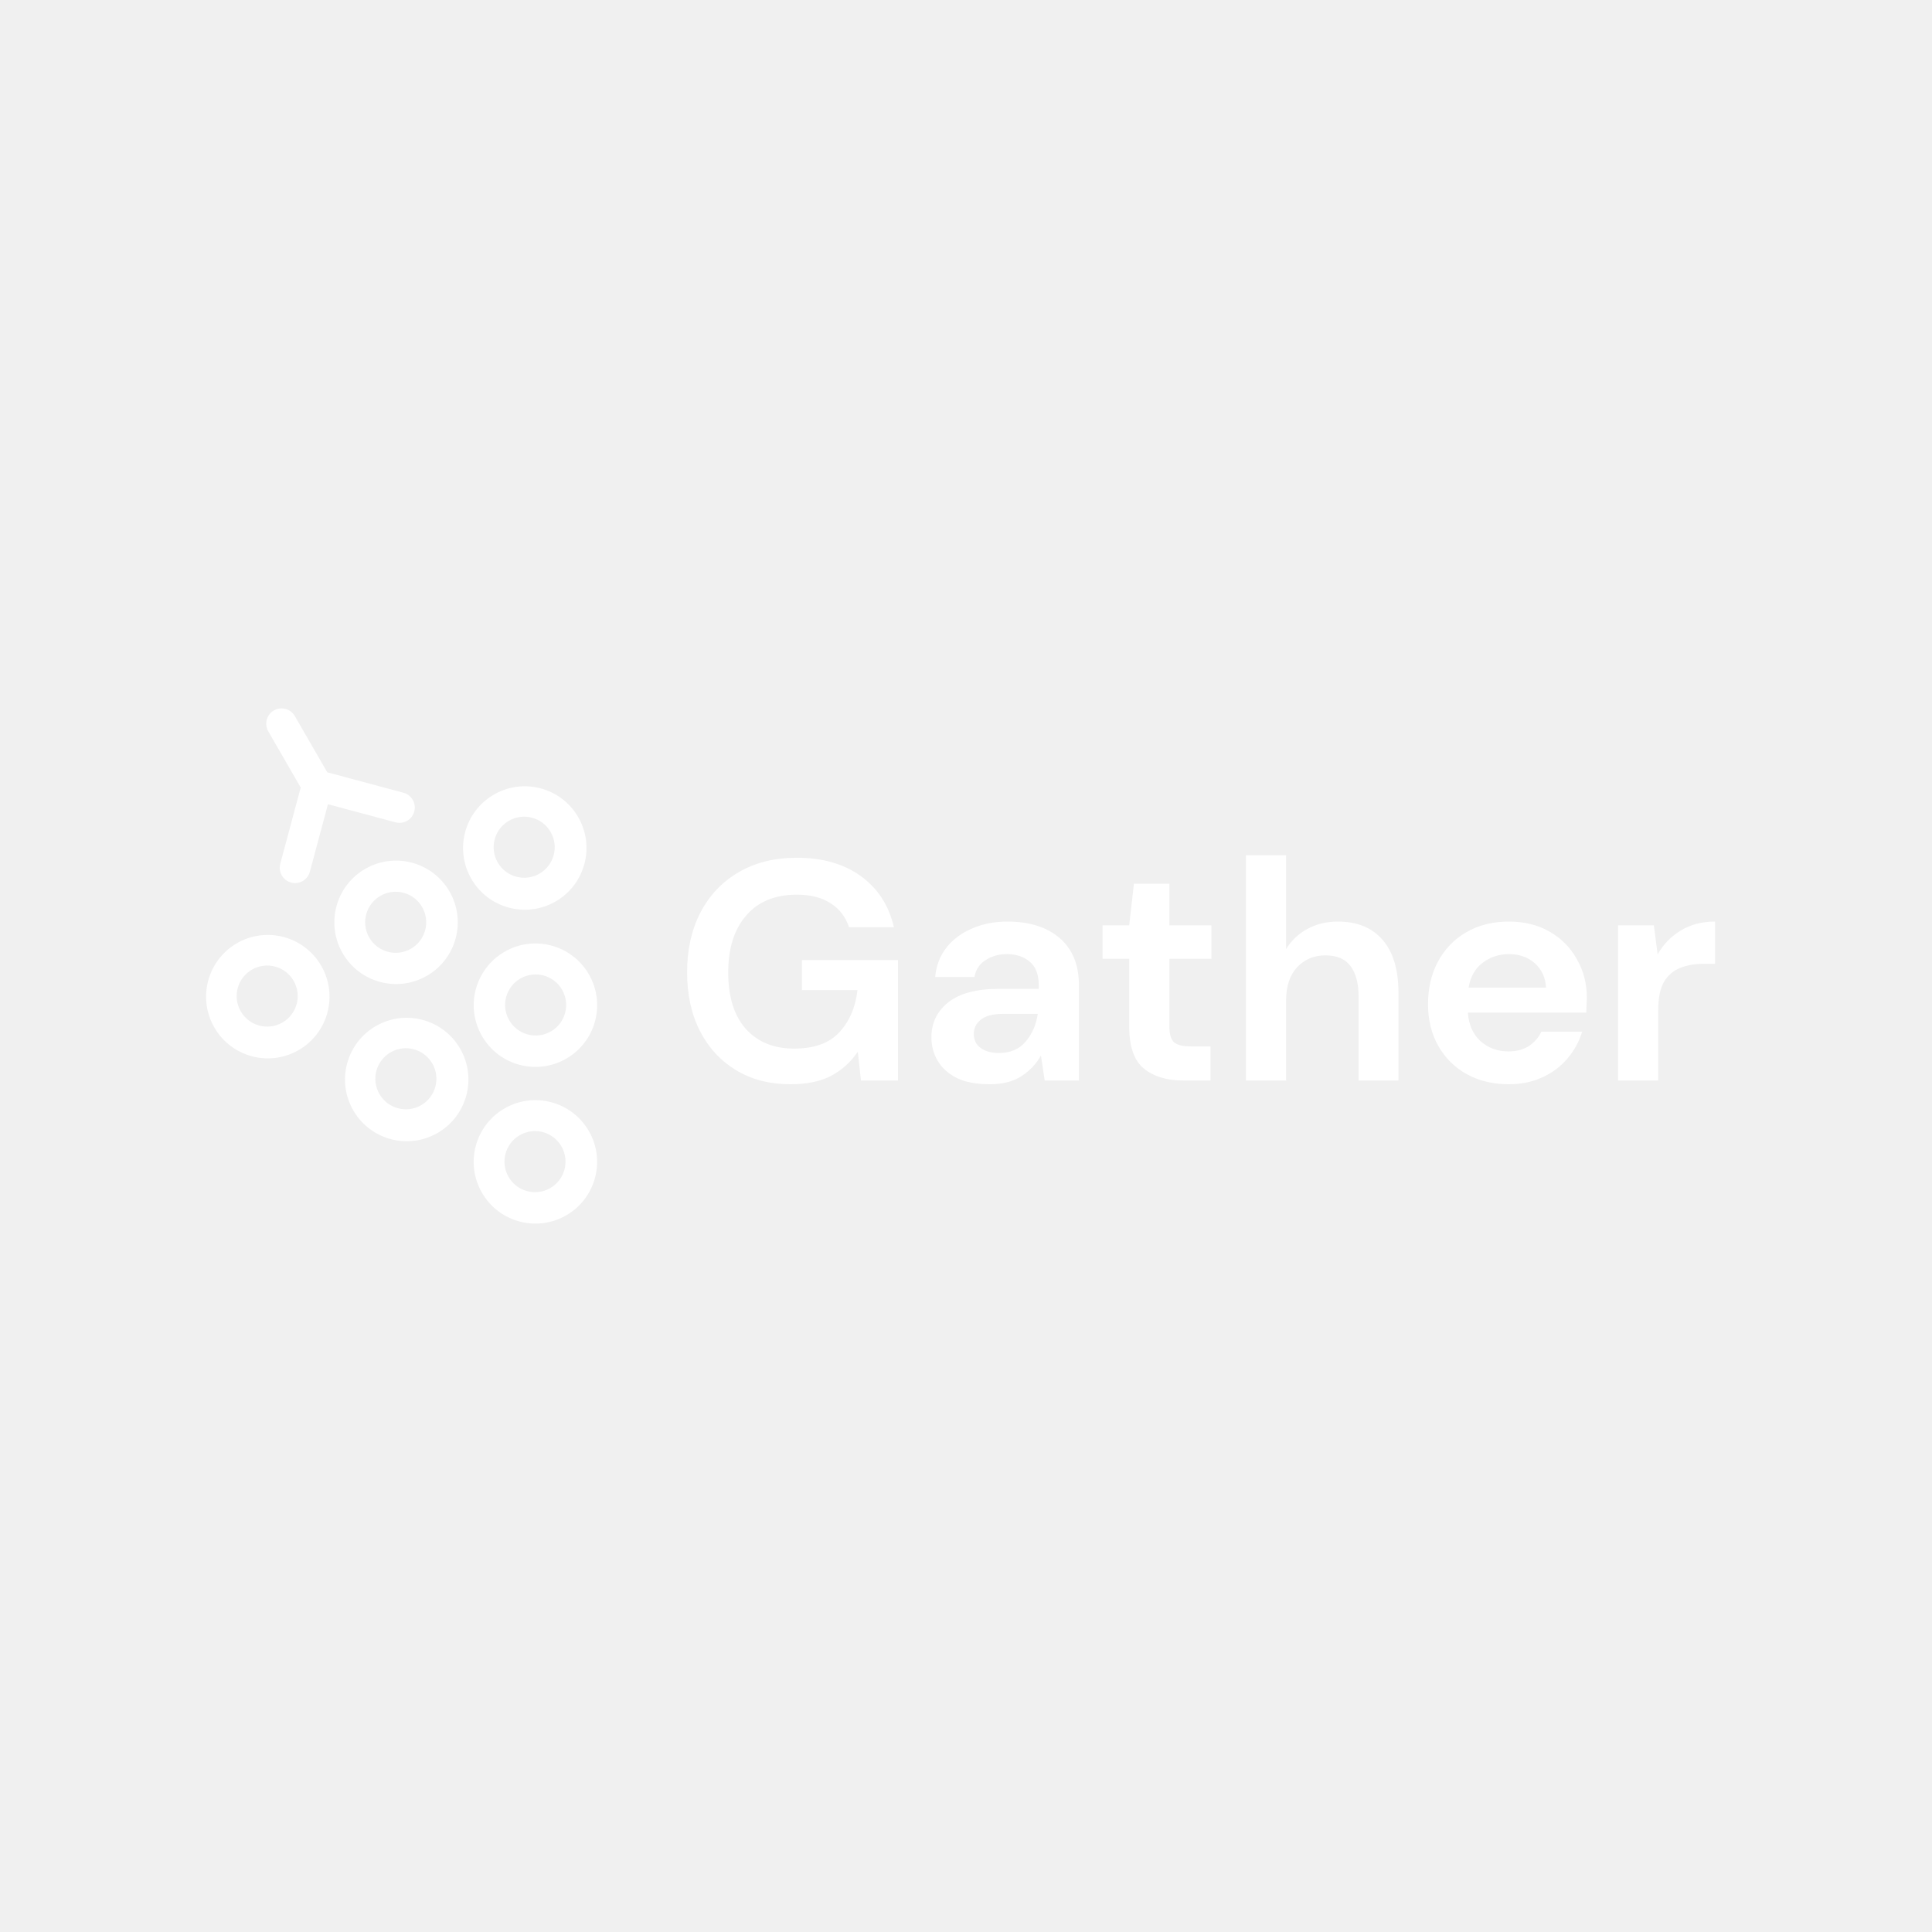
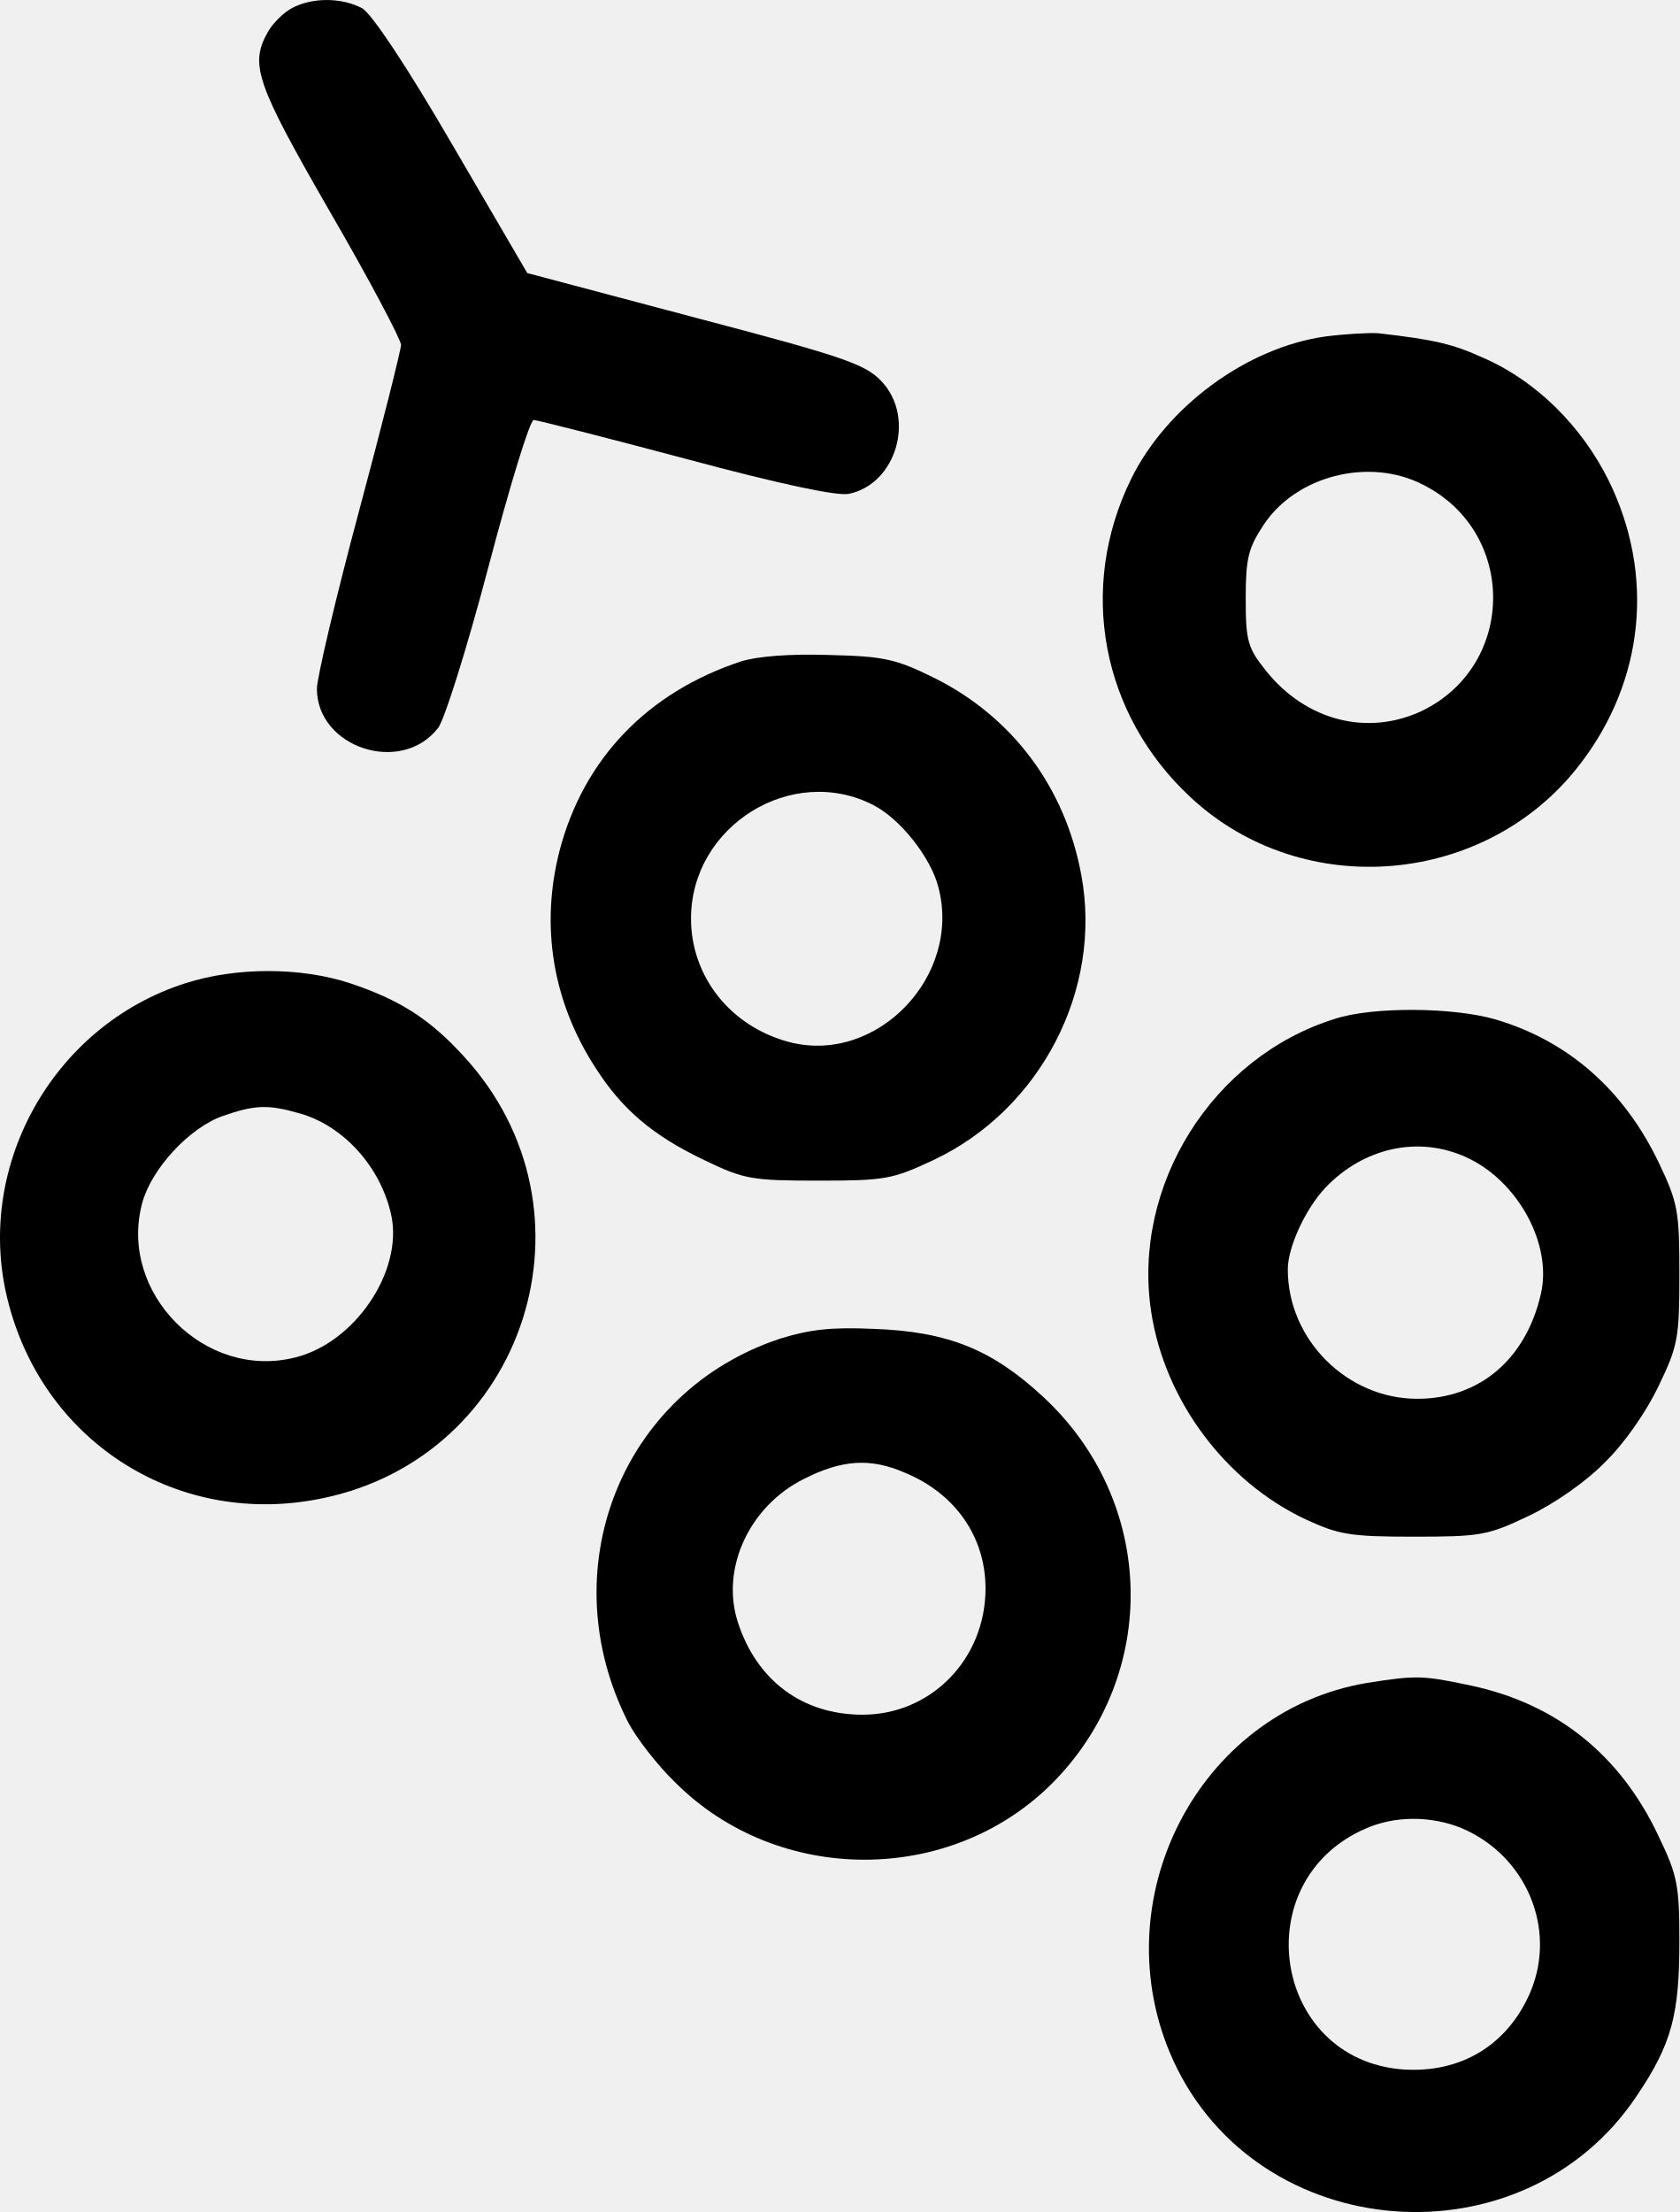
- <svg xmlns="http://www.w3.org/2000/svg" viewBox="-16 -55 150 150" fill="none">
-   <path fill-rule="evenodd" clip-rule="evenodd" d="M4.83 1.784C4.502 1.215 4.697 0.488 5.265 0.159C5.834 -0.169 6.561 0.026 6.889 0.595L9.414 4.968C9.447 4.974 9.48 4.981 9.513 4.99L15.323 6.547C15.958 6.717 16.334 7.369 16.164 8.004C15.994 8.638 15.342 9.015 14.708 8.845L9.462 7.439L8.058 12.681C7.888 13.315 7.236 13.692 6.601 13.521C5.967 13.351 5.59 12.7 5.76 12.065L7.317 6.255C7.327 6.219 7.338 6.183 7.35 6.149L4.83 1.784ZM80.733 11.402V28.89H83.852V22.672C83.852 21.571 84.136 20.713 84.705 20.097C85.29 19.482 86.021 19.174 86.898 19.174C87.792 19.174 88.441 19.45 88.847 20C89.27 20.551 89.481 21.344 89.481 22.381V28.89H92.576V22.089C92.576 20.276 92.161 18.899 91.333 17.96C90.521 17.021 89.367 16.551 87.873 16.551C86.979 16.551 86.183 16.745 85.485 17.134C84.803 17.506 84.258 18.025 83.852 18.689V11.402H80.733ZM41.147 28.088C42.349 28.817 43.754 29.181 45.362 29.181C46.646 29.181 47.702 28.963 48.53 28.526C49.358 28.088 50.049 27.465 50.601 26.655L50.845 28.89H53.72V19.539H46.264V21.87H50.577C50.414 23.231 49.935 24.332 49.139 25.174C48.359 26 47.198 26.413 45.655 26.413C44.079 26.413 42.828 25.902 41.902 24.882C40.992 23.846 40.538 22.389 40.538 20.51C40.538 18.632 41.001 17.158 41.926 16.09C42.852 15.005 44.168 14.462 45.874 14.462C46.946 14.462 47.823 14.689 48.506 15.142C49.188 15.58 49.659 16.195 49.919 16.988H53.403C53.014 15.304 52.161 13.985 50.845 13.029C49.529 12.074 47.872 11.596 45.874 11.596C44.12 11.596 42.601 11.977 41.317 12.738C40.05 13.483 39.068 14.527 38.369 15.871C37.687 17.199 37.346 18.737 37.346 20.486C37.346 22.219 37.678 23.741 38.345 25.052C39.011 26.348 39.945 27.36 41.147 28.088ZM58.287 28.696C58.953 29.02 59.806 29.181 60.846 29.181C61.853 29.181 62.673 28.971 63.307 28.55C63.957 28.129 64.46 27.595 64.818 26.947L65.11 28.89H67.766V21.482C67.766 19.911 67.271 18.697 66.28 17.838C65.289 16.98 63.932 16.551 62.211 16.551C61.203 16.551 60.294 16.729 59.481 17.085C58.669 17.426 58.003 17.919 57.483 18.567C56.98 19.215 56.687 19.976 56.606 20.85H59.652C59.766 20.267 60.058 19.83 60.529 19.539C61 19.231 61.553 19.077 62.186 19.077C62.885 19.077 63.469 19.271 63.941 19.66C64.412 20.049 64.647 20.656 64.647 21.482V21.773H61.577C59.823 21.773 58.507 22.122 57.63 22.818C56.752 23.514 56.314 24.421 56.314 25.538C56.314 26.202 56.476 26.809 56.801 27.36C57.126 27.91 57.621 28.356 58.287 28.696ZM63.624 25.878C63.136 26.461 62.446 26.753 61.553 26.753C60.968 26.753 60.497 26.623 60.139 26.364C59.782 26.105 59.603 25.741 59.603 25.271C59.603 24.834 59.782 24.469 60.139 24.178C60.497 23.87 61.09 23.716 61.918 23.716H64.574C64.444 24.575 64.127 25.295 63.624 25.878ZM75.862 28.89C74.595 28.89 73.58 28.582 72.817 27.967C72.053 27.352 71.671 26.259 71.671 24.688V19.442H69.6V16.843H71.671L72.037 13.612H74.79V16.843H78.055V19.442H74.79V24.712C74.79 25.295 74.912 25.7 75.156 25.927C75.416 26.137 75.854 26.242 76.472 26.242H77.982V28.89H75.862ZM101.134 29.181C99.916 29.181 98.836 28.922 97.893 28.404C96.951 27.886 96.212 27.157 95.676 26.218C95.14 25.279 94.872 24.194 94.872 22.963C94.872 21.717 95.132 20.607 95.652 19.636C96.188 18.664 96.919 17.911 97.845 17.377C98.787 16.826 99.891 16.551 101.159 16.551C102.344 16.551 103.392 16.81 104.302 17.328C105.212 17.847 105.918 18.559 106.422 19.466C106.942 20.357 107.202 21.352 107.202 22.453C107.202 22.631 107.194 22.818 107.177 23.012C107.177 23.206 107.169 23.409 107.153 23.619H97.966C98.031 24.558 98.356 25.295 98.941 25.83C99.542 26.364 100.265 26.631 101.11 26.631C101.743 26.631 102.271 26.494 102.694 26.218C103.132 25.927 103.457 25.554 103.668 25.101H106.836C106.609 25.862 106.227 26.558 105.691 27.19C105.171 27.805 104.521 28.291 103.742 28.647C102.978 29.003 102.109 29.181 101.134 29.181ZM101.159 19.077C100.395 19.077 99.721 19.296 99.136 19.733C98.551 20.154 98.178 20.802 98.015 21.676H104.034C103.985 20.883 103.693 20.251 103.157 19.782C102.621 19.312 101.955 19.077 101.159 19.077ZM109.627 16.843V28.89H112.746V23.401C112.746 22.478 112.893 21.757 113.185 21.239C113.494 20.721 113.916 20.357 114.452 20.146C114.988 19.935 115.597 19.83 116.28 19.83H117.157V16.551C116.133 16.551 115.24 16.786 114.476 17.256C113.729 17.709 113.136 18.324 112.698 19.102L112.405 16.843H109.627ZM17.146 20.759C19.437 19.436 20.222 16.506 18.899 14.214C17.576 11.922 14.646 11.137 12.354 12.46C10.062 13.783 9.277 16.713 10.601 19.005C11.924 21.297 14.854 22.082 17.146 20.759ZM15.906 18.659C17.04 18.004 17.428 16.555 16.774 15.421C16.119 14.287 14.669 13.898 13.536 14.553C12.402 15.207 12.014 16.657 12.668 17.791C13.323 18.925 14.773 19.313 15.906 18.659ZM8.941 19.984C10.264 22.276 9.479 25.206 7.188 26.529C4.896 27.852 1.966 27.067 0.643 24.775C-0.68 22.483 0.105 19.553 2.396 18.23C4.688 16.907 7.618 17.692 8.941 19.984ZM6.797 21.15C7.452 22.284 7.064 23.733 5.93 24.388C4.796 25.042 3.347 24.654 2.692 23.52C2.037 22.386 2.426 20.936 3.559 20.282C4.693 19.627 6.143 20.016 6.797 21.15ZM17.973 32.963C20.264 31.64 21.049 28.709 19.726 26.418C18.403 24.126 15.473 23.34 13.181 24.663C10.89 25.986 10.105 28.917 11.428 31.209C12.751 33.5 15.681 34.286 17.973 32.963ZM16.697 30.808C17.83 30.154 18.219 28.704 17.564 27.57C16.91 26.436 15.46 26.048 14.326 26.702C13.192 27.357 12.804 28.807 13.459 29.94C14.113 31.074 15.563 31.463 16.697 30.808ZM29.718 32.812C31.041 35.104 30.256 38.034 27.964 39.357C25.673 40.68 22.742 39.895 21.419 37.603C20.096 35.311 20.881 32.381 23.172 31.058C25.464 29.735 28.394 30.52 29.718 32.812ZM27.59 34.004C28.244 35.138 27.856 36.587 26.722 37.242C25.589 37.897 24.139 37.508 23.484 36.374C22.83 35.24 23.218 33.791 24.352 33.136C25.485 32.481 26.935 32.87 27.59 34.004ZM27.967 27.192C30.259 25.869 31.044 22.939 29.72 20.647C28.397 18.355 25.467 17.57 23.175 18.893C20.884 20.216 20.099 23.146 21.422 25.438C22.745 27.73 25.675 28.515 27.967 27.192ZM26.772 25.079C27.905 24.425 28.294 22.975 27.639 21.841C26.985 20.707 25.535 20.319 24.401 20.973C23.267 21.628 22.879 23.078 23.534 24.211C24.188 25.345 25.638 25.734 26.772 25.079ZM28.893 8.444C30.216 10.735 29.431 13.666 27.14 14.989C24.848 16.312 21.918 15.526 20.595 13.235C19.272 10.943 20.057 8.012 22.348 6.689C24.64 5.366 27.57 6.152 28.893 8.444ZM26.75 9.593C27.405 10.727 27.017 12.177 25.883 12.831C24.749 13.486 23.299 13.097 22.645 11.963C21.99 10.829 22.378 9.38 23.512 8.725C24.646 8.07 26.096 8.459 26.75 9.593Z" fill="white" />
+ <svg xmlns="http://www.w3.org/2000/svg" version="1.0" preserveAspectRatio="xMidYMid meet" viewBox="60.04 11.12 259.46 341.7">
+   <g transform="translate(0,365) scale(0.1,-0.1)" fill="#000000" stroke="none">
+     <path d="M1051 3526 c-13 -7 -30 -24 -37 -37 -28 -50 -18 -79 96 -277 61 -105 110 -198 110 -206 0 -7 -29 -123 -65 -257 -36 -134 -65 -258 -65 -274 0 -91 130 -134 187 -61 10 12 45 124 78 249 33 125 64 227 70 227 5 0 111 -27 235 -60 145 -39 235 -58 252 -54 73 15 103 117 51 173 -25 27 -56 38 -288 99 l-260 69 -115 197 c-72 124 -125 203 -140 212 -32 17 -78 17 -109 0z" />
+     <path d="M2648 3019 c-121 -17 -245 -108 -300 -220 -83 -169 -46 -364 92 -492 174 -162 458 -137 602 52 99 129 115 292 44 437 -42 85 -113 155 -194 190 -46 21 -74 28 -162 38 -14 1 -51 -1 -82 -5z m151 -229 c145 -73 144 -278 -1 -349 -84 -40 -180 -16 -242 62 -28 35 -31 46 -31 111 0 62 4 78 27 113 50 77 164 106 247 63z" />
+     <path d="M1745 2517 c-145 -48 -243 -151 -280 -292 -30 -116 -11 -233 55 -335 42 -66 90 -106 170 -144 60 -29 73 -31 175 -31 103 0 114 2 178 32 165 78 261 263 228 440 -25 136 -107 245 -228 305 -59 29 -77 33 -162 35 -60 2 -111 -2 -136 -10z m205 -222 c41 -21 88 -80 100 -126 37 -138 -95 -275 -230 -240 -91 24 -152 101 -152 191 0 143 156 240 282 175z" />
+     <path d="M887 2020 c-207 -66 -329 -288 -273 -496 57 -216 264 -345 483 -300 316 64 439 445 220 683 -52 57 -98 87 -176 113 -76 25 -176 25 -254 0z m176 -201 c68 -19 126 -83 142 -158 18 -86 -56 -196 -148 -219 -140 -36 -274 100 -237 238 14 53 73 117 125 135 49 17 69 18 118 4z" />
+     <path d="M2663 1965 c-190 -59 -314 -258 -284 -453 21 -137 115 -262 238 -320 52 -24 69 -27 168 -27 103 0 114 2 177 32 40 19 89 53 118 83 30 29 64 78 83 118 30 62 32 75 32 172 0 97 -2 110 -31 171 -54 114 -141 190 -253 223 -65 19 -190 20 -248 1z m203 -214 c79 -36 133 -134 115 -211 -23 -101 -95 -162 -191 -162 -108 0 -200 91 -200 200 0 34 27 93 58 126 59 62 144 81 218 47z" />
+     <path d="M1806 1471 c-246 -81 -355 -357 -235 -593 12 -23 44 -65 73 -93 158 -158 424 -159 582 -1 167 168 161 436 -15 598 -78 72 -146 100 -261 104 -65 3 -99 -1 -144 -15z m192 -207 c78 -32 125 -99 125 -179 0 -109 -84 -195 -190 -195 -93 0 -164 53 -193 144 -26 82 18 178 102 220 59 30 103 33 156 10z" />
+     <path d="M2712 939 c-261 -44 -411 -337 -299 -583 131 -286 541 -317 716 -55 54 80 66 125 66 239 0 86 -3 102 -32 162 -59 126 -158 205 -290 233 -75 16 -85 16 -161 4z m146 -224 c100 -42 148 -155 107 -253 -35 -82 -107 -126 -197 -120 -201 15 -244 291 -58 372 45 20 101 20 148 1z" />
+   </g>
</svg>
